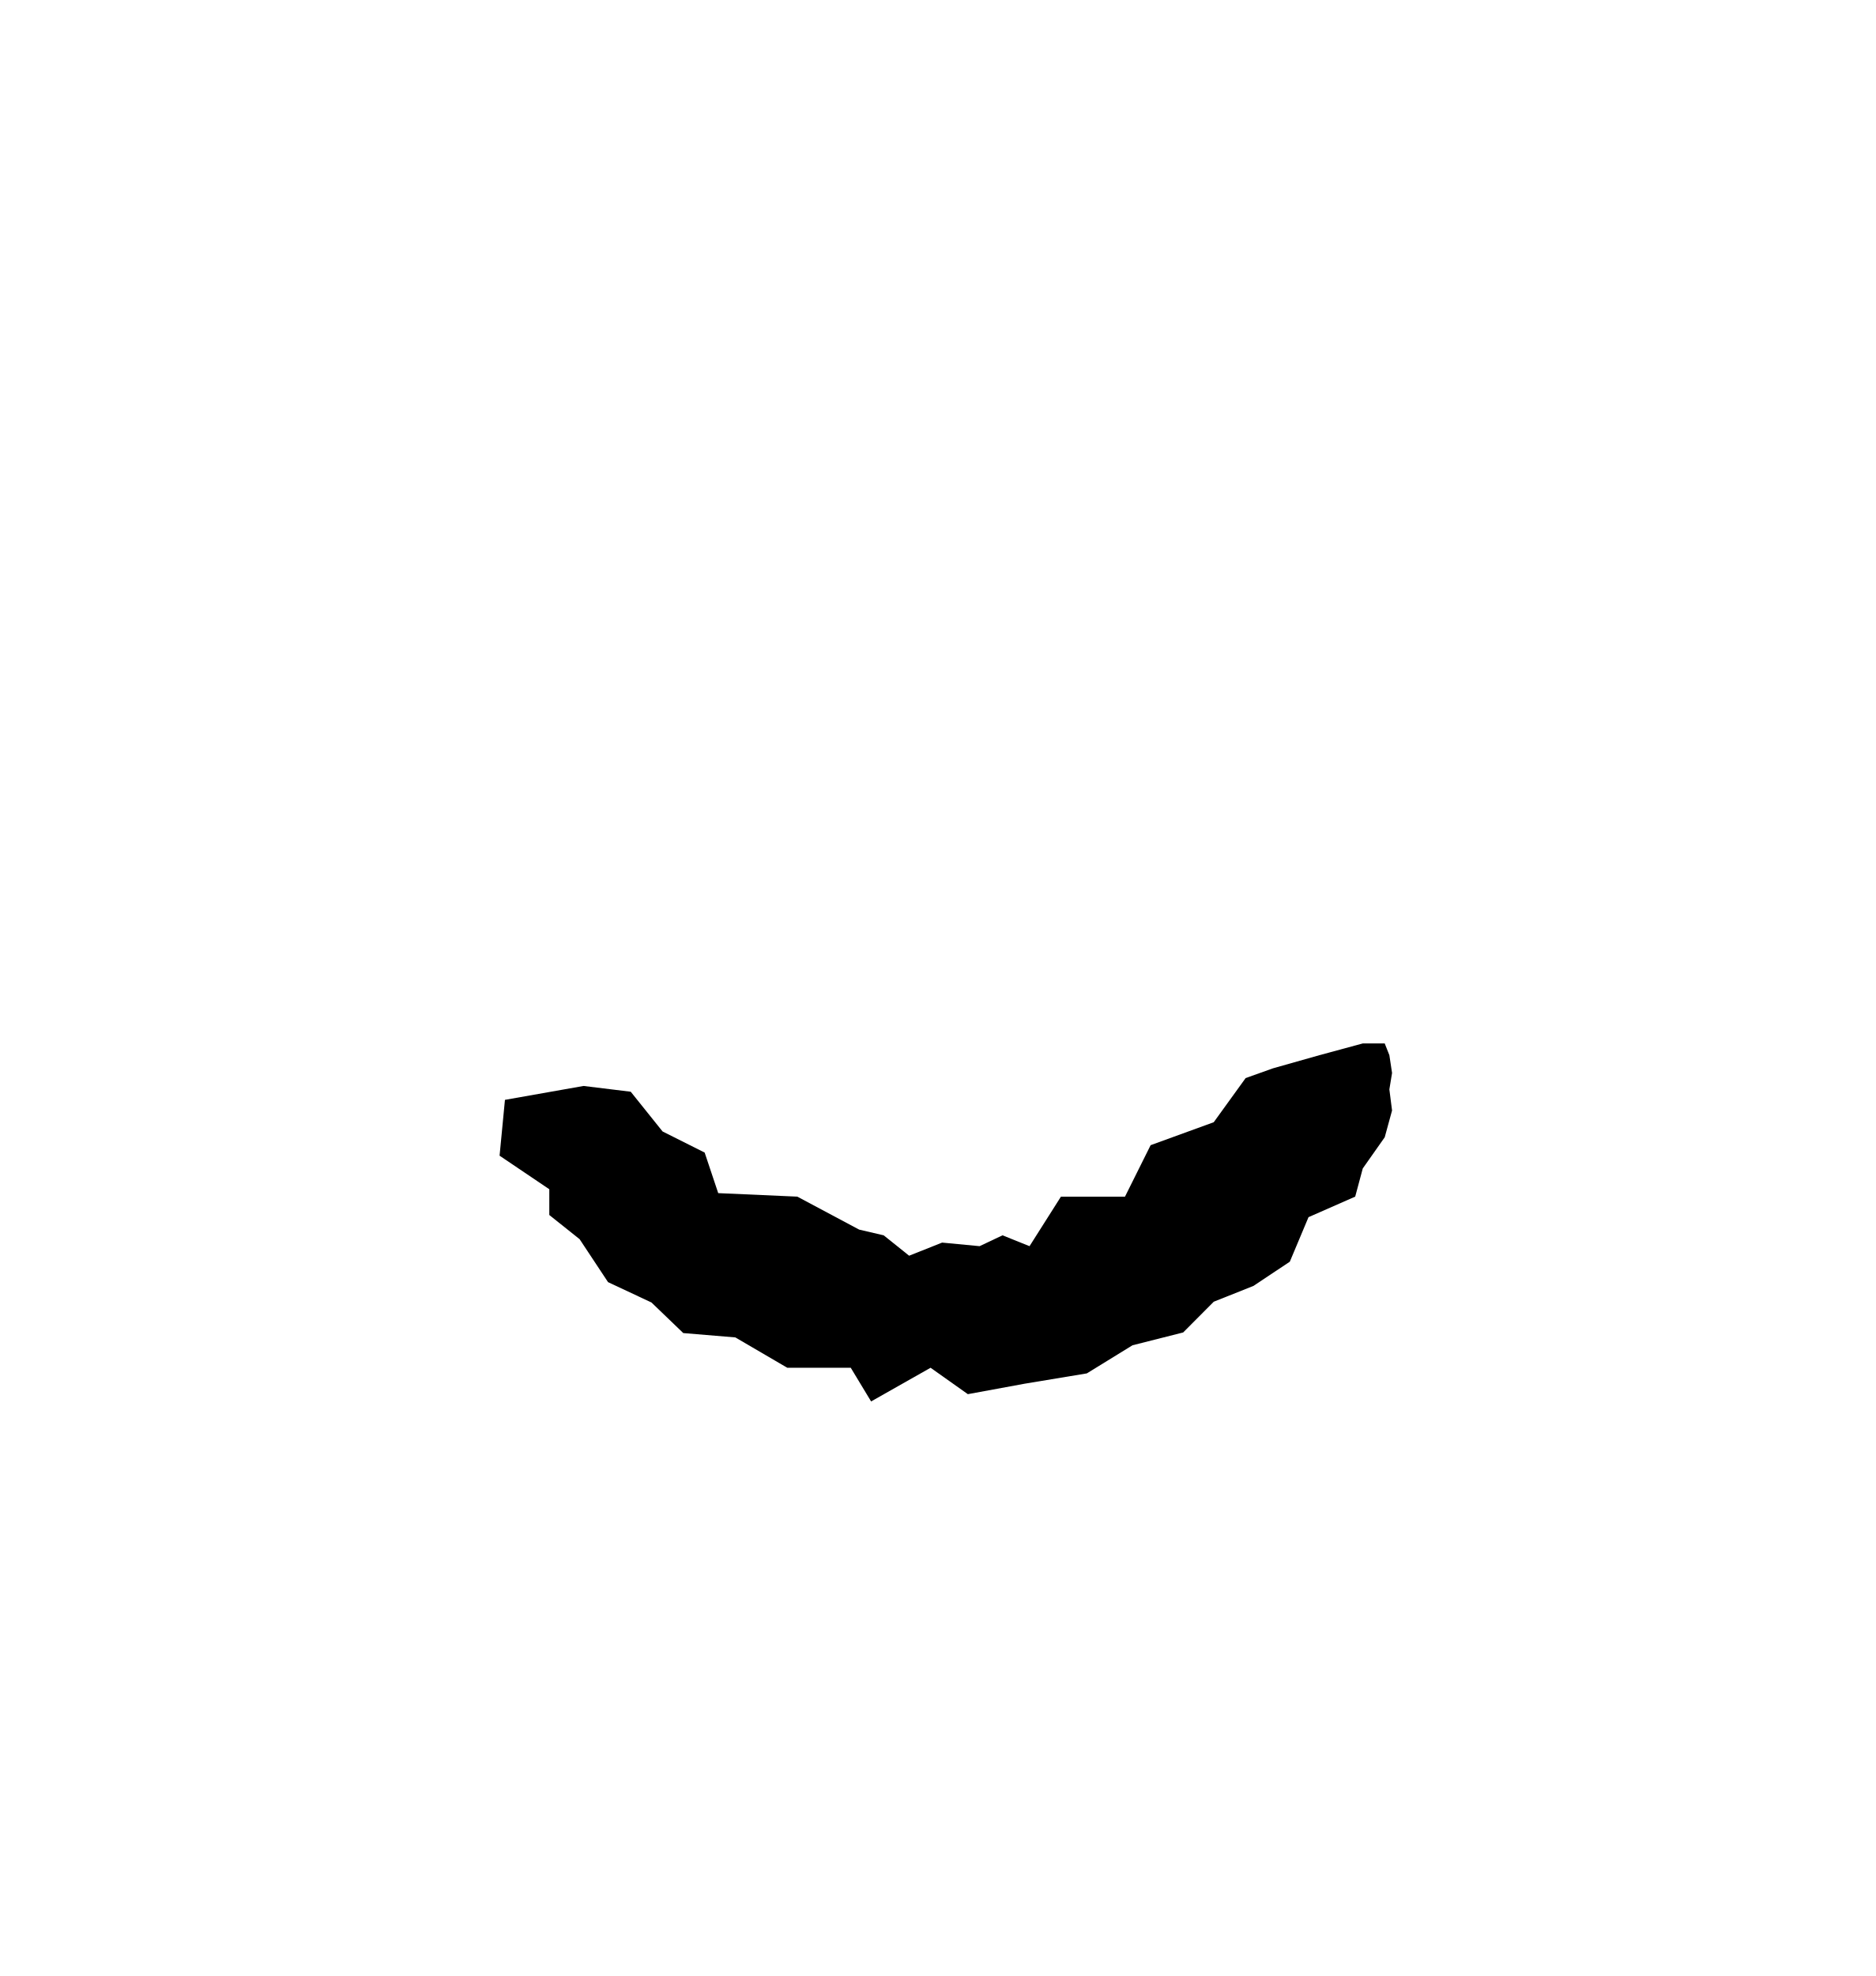
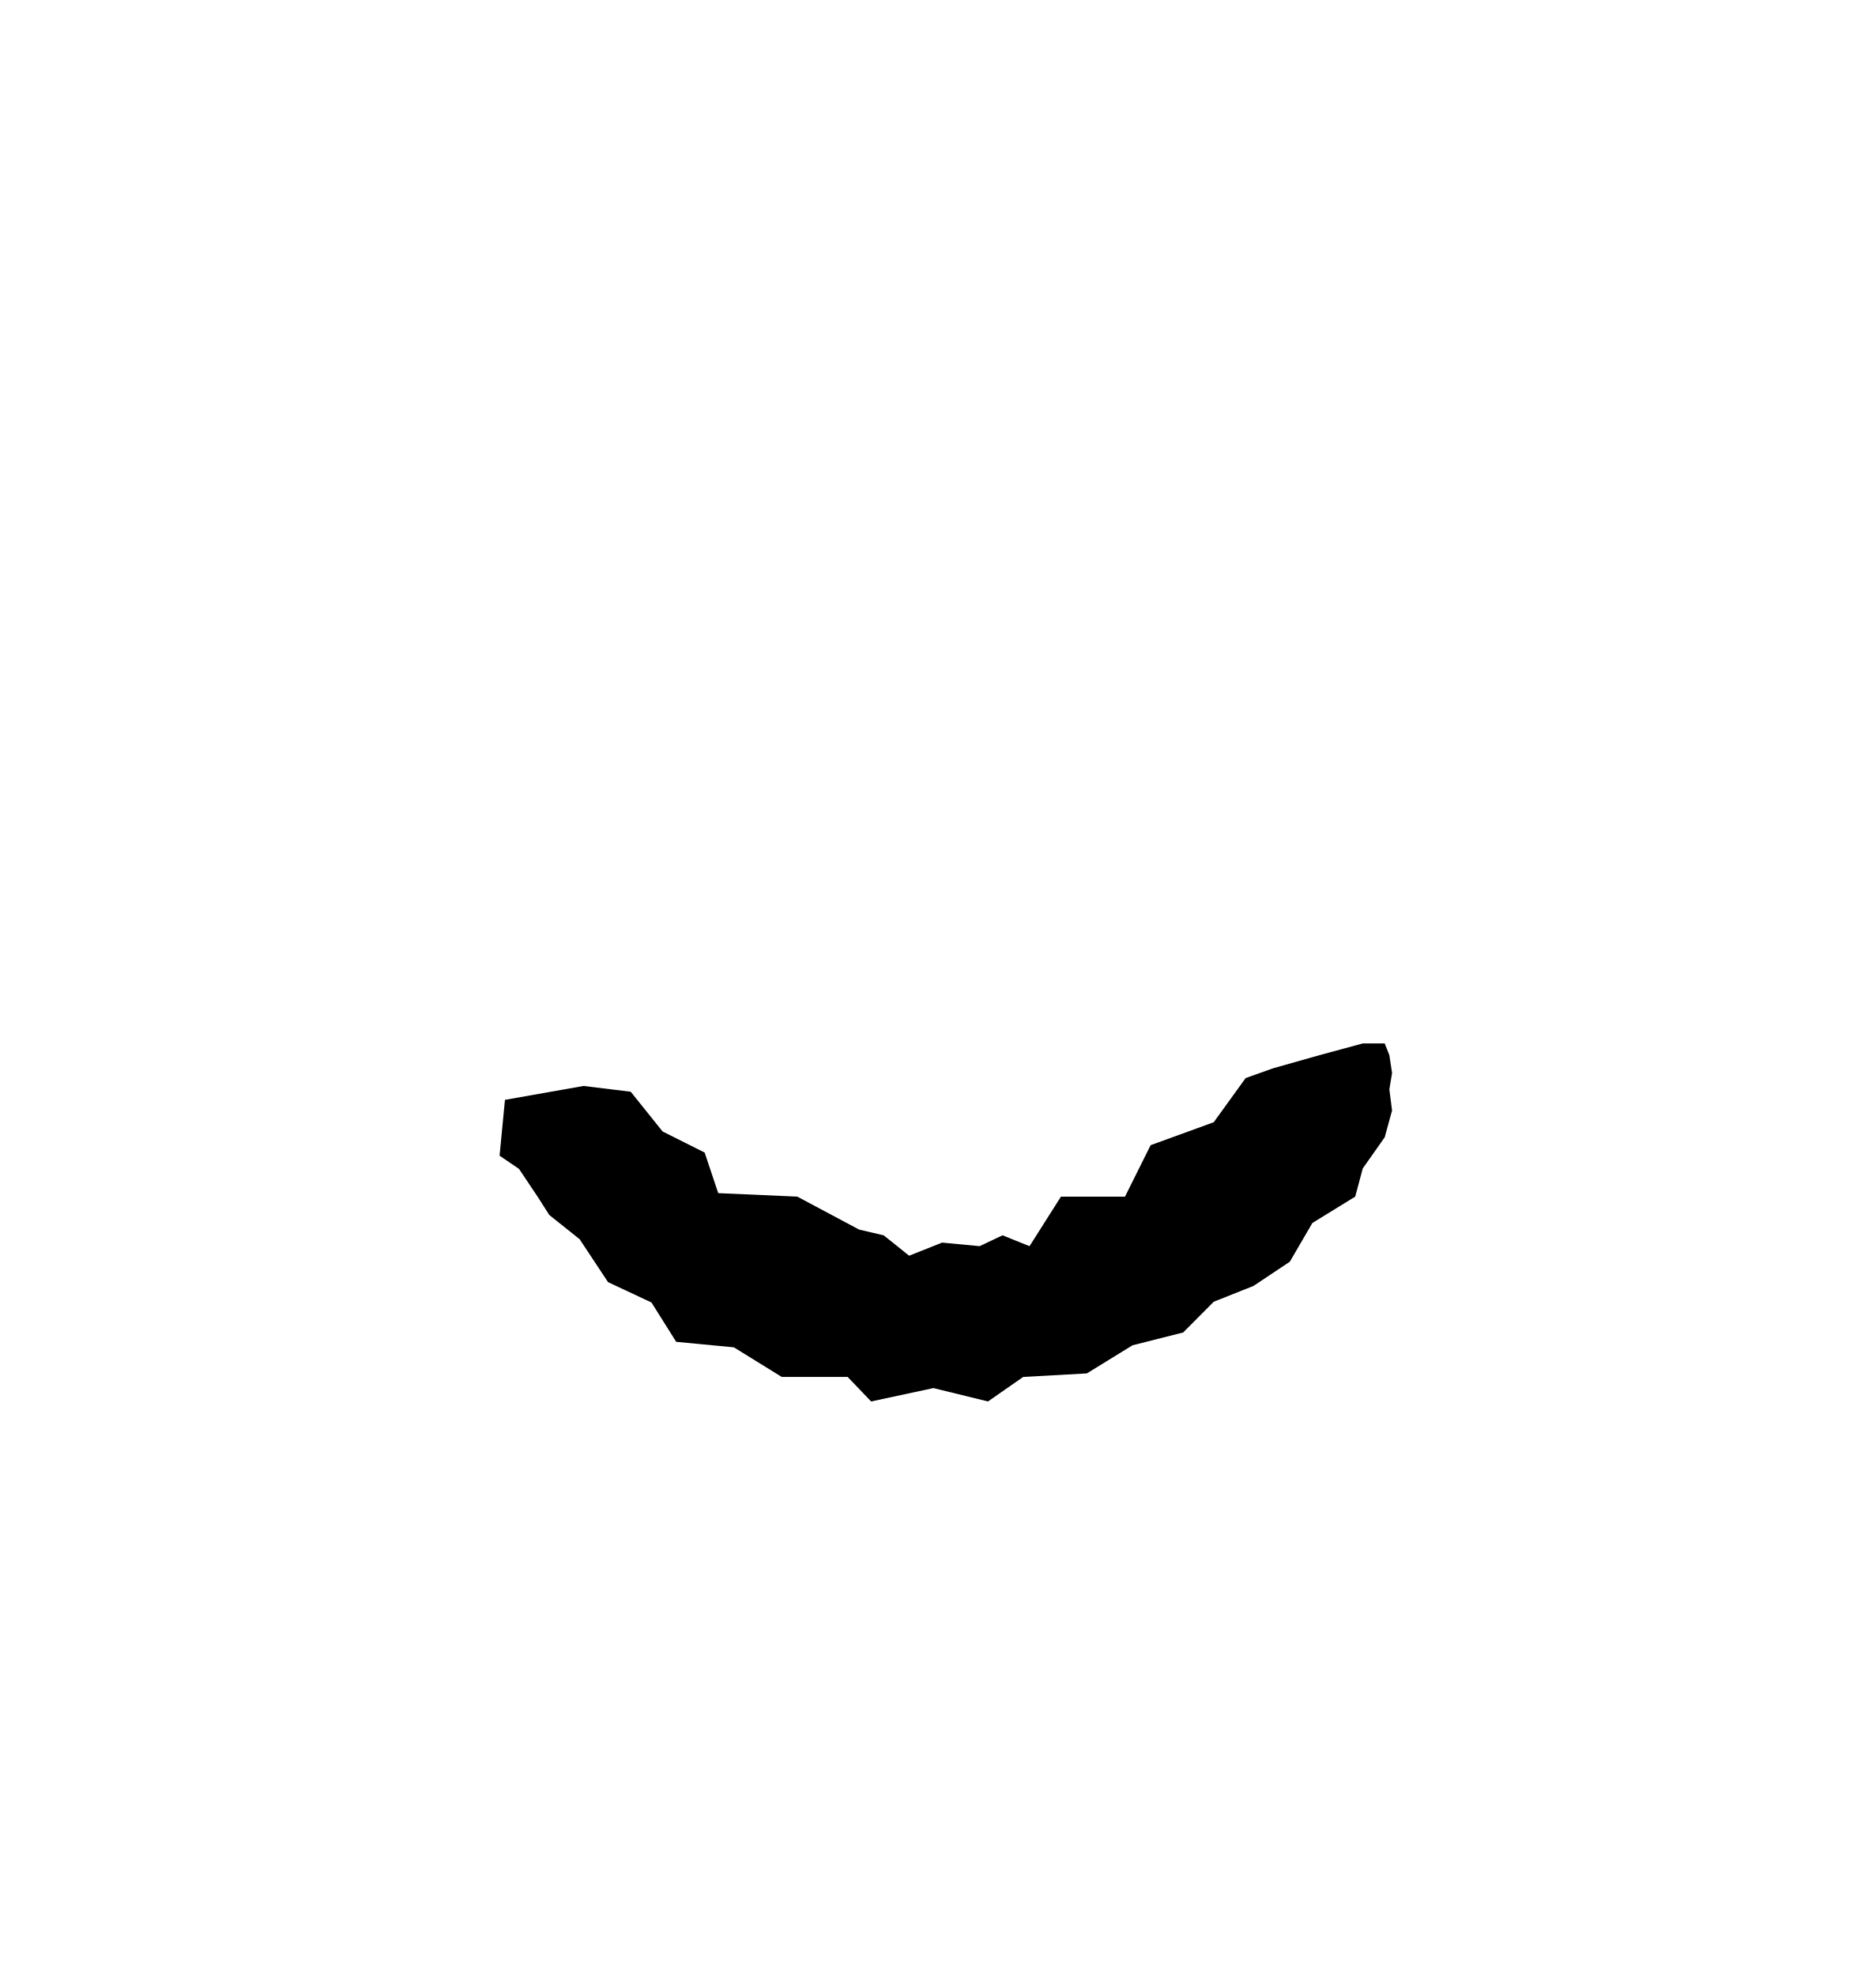
<svg xmlns="http://www.w3.org/2000/svg" width="1072" height="1129" viewBox="0 0 1072 1129">
  <defs>
    <clipPath id="clip-path">
      <rect width="1072" height="1129" fill="none" />
    </clipPath>
  </defs>
  <g id="Beard4" transform="translate(-534 -5)">
-     <path id="Bart5" d="M819.5,665.308l3.068-31.9,44.924-7.94,26.957,3.3,18.2,22.7,24.048,12.06,7.752,23.176,45.194,2,35.368,18.843,13.99,3.26,14.551,11.657,18.839-7.5,21.434,2.044,13.089-6.2,15.445,6.2,17.95-28.3h36.6l14.649-29.4,36.073-13.122,18.224-25.218,15.666-5.587,26.526-7.5,24.738-6.7h12.557l2.655,6.7,1.536,10.17-1.536,9.376,1.536,12.057-4.19,15.3L1312.794,672.6l-4.321,16.1-26.683,11.738-10.684,25.435-20.757,13.833-22.71,9.039-17.482,17.562-28.954,7.325-26.1,16.066-35.528,5.889-32.466,5.978-21.3-15.087-33.988,19.242-11.632-19.242H983.91l-29.685-17.342-29.747-2.477L906.3,749.185l-24.813-11.627-16.243-24.541L847.917,699.2V684.482Z" />
    <g id="Holder" transform="translate(534 5)" opacity="0" clip-path="url(#clip-path)">
-       <g id="Holder-2" data-name="Holder" fill="#1ae209" stroke="#707070" stroke-width="1" opacity="0.203">
-         <rect width="1072" height="1129" stroke="none" />
-         <rect x="0.5" y="0.5" width="1071" height="1128" fill="none" />
+       <g id="Holder-2" data-name="Holder" fill="#1ae209" opacity="0.203">
+         <path d="M 1071.5 1128.5 L 0.5 1128.5 L 0.5 0.5 L 1071.5 0.5 L 1071.5 1128.5 Z" stroke="none" />
+         <path d="M 1 1 L 1 1128 L 1071 1128 L 1071 1 L 1 1 M 0 0 L 1072 0 L 1072 1129 L 0 1129 L 0 0 Z" stroke="none" fill="#707070" />
      </g>
    </g>
+     <path id="Bart5" d="M819.5,665.308l3.068-31.9,44.924-7.94,26.957,3.3,18.2,22.7,24.048,12.06,7.752,23.176,45.194,2,35.368,18.843,13.99,3.26,14.551,11.657,18.839-7.5,21.434,2.044,13.089-6.2,15.445,6.2,17.95-28.3h36.6l14.649-29.4,36.073-13.122,18.224-25.218,15.666-5.587,26.526-7.5,24.738-6.7h12.557l2.655,6.7,1.536,10.17-1.536,9.376,1.536,12.057-4.19,15.3L1312.794,672.6l-4.321,16.1L1284,703.763l-12.89,22.12-20.757,13.833-22.71,9.039-17.482,17.562-28.954,7.325-26.1,16.066-36.369,2.016-20.127,14.008-31.184-7.643-35.6,7.643-13.4-14.008H980.76l-27.347-16.91-32.98-3.15L906.3,749.185l-24.813-11.627-16.243-24.541L847.917,699.2l-6.7-10.49-10.6-15.839Z" />
  </g>
</svg>
